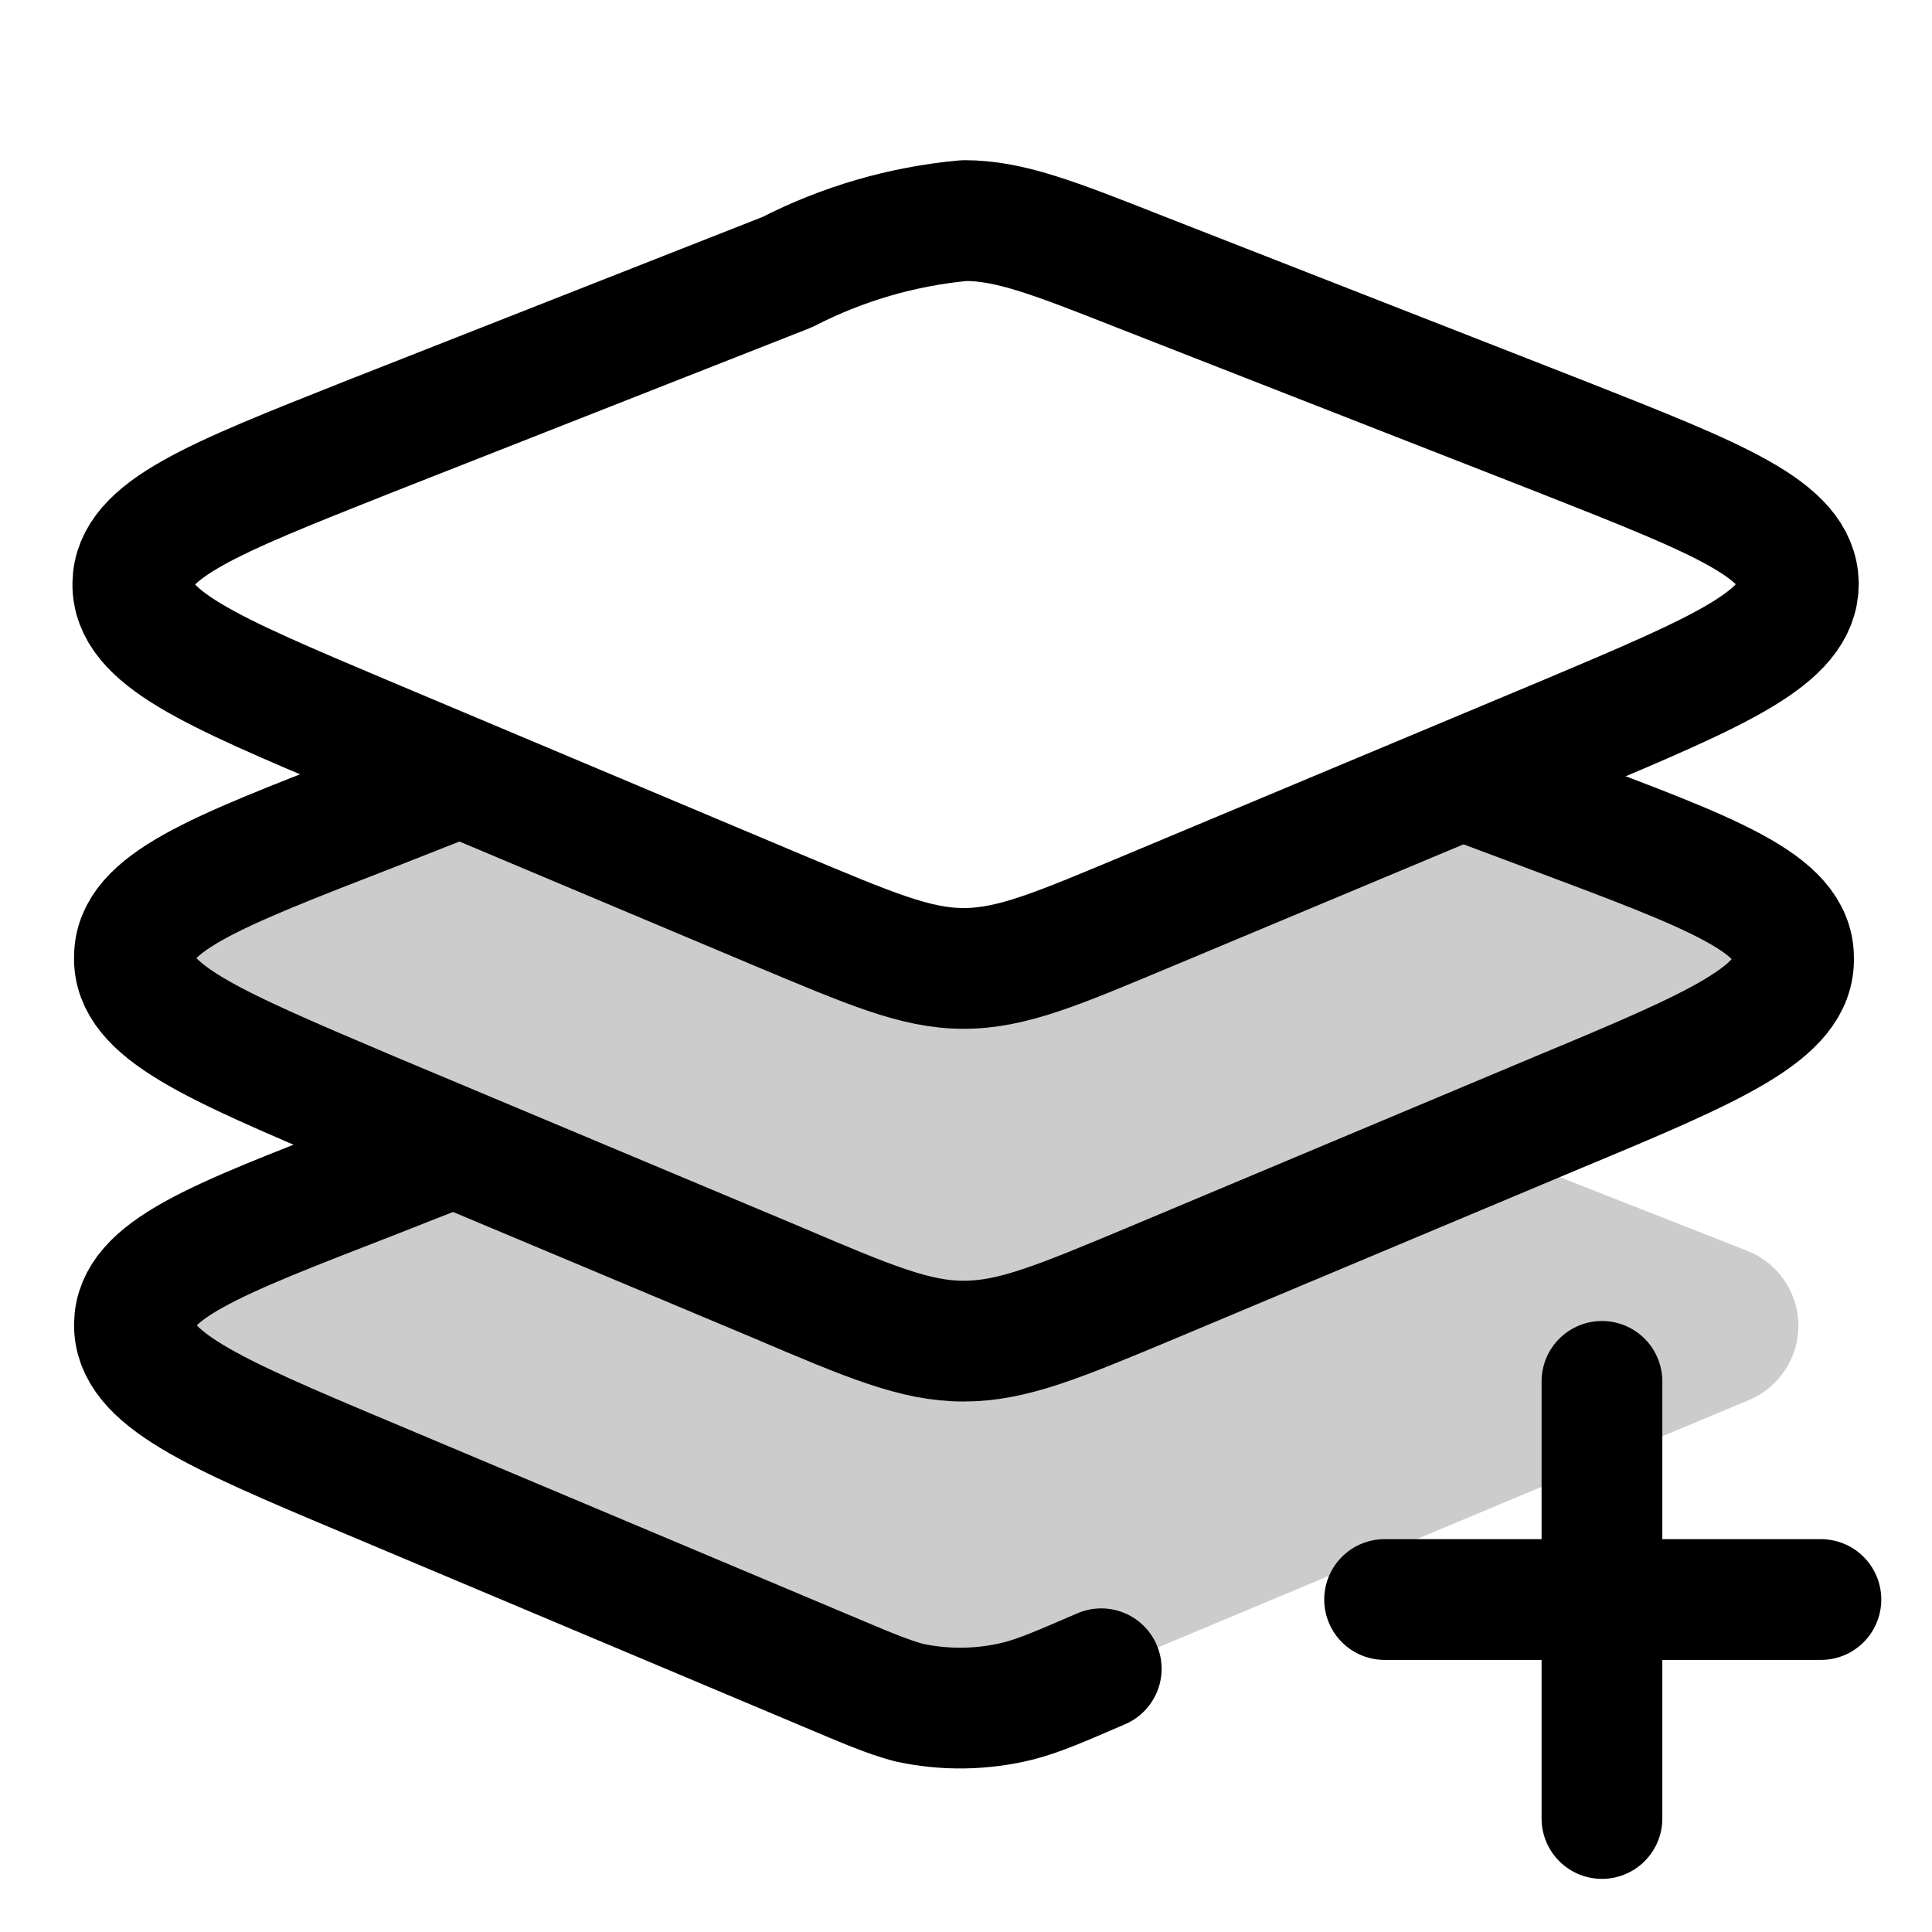
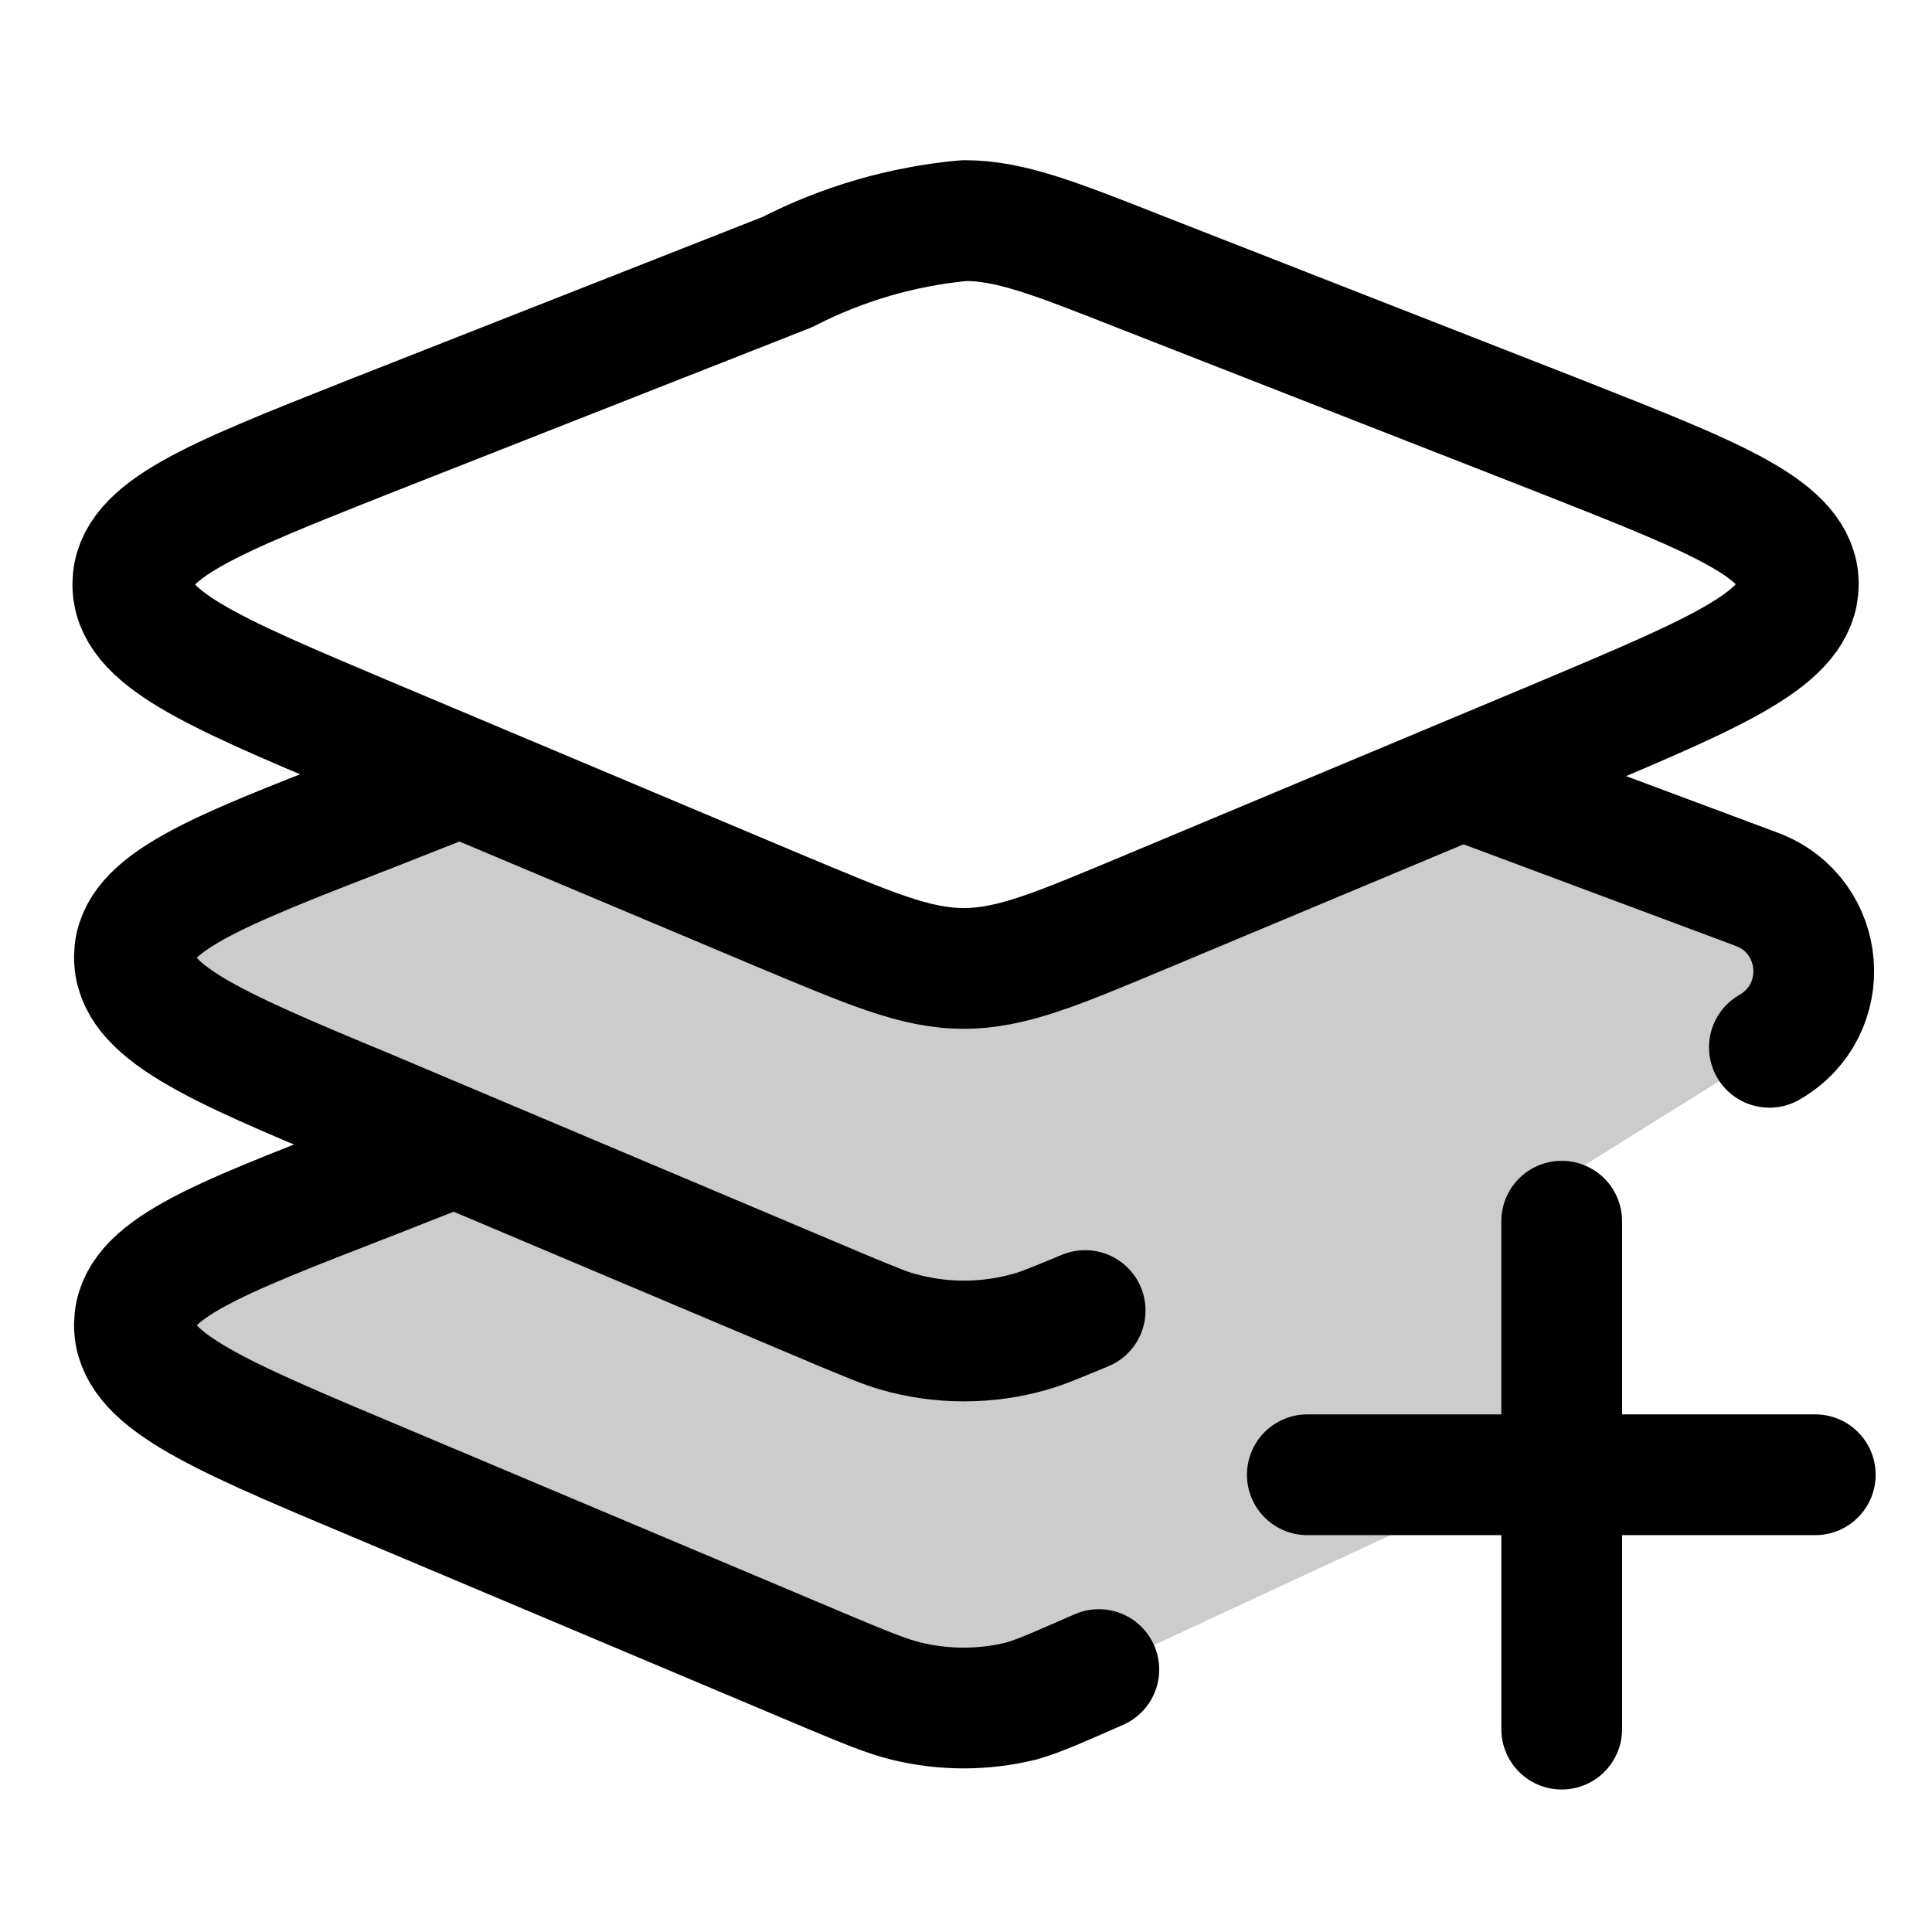
<svg xmlns="http://www.w3.org/2000/svg" width="24" height="24" viewBox="0 0 24 24" fill="none">
-   <path opacity=".2" d="m10.81 16.67-8.55-3.6a1 1 0 0 1 .02-1.86L5.62 9.9a1 1 0 0 1 .73 0l4.53 1.78a3 3 0 0 0 2.2 0l4.54-1.78a1 1 0 0 1 .73 0l3.36 1.31a1 1 0 0 1 .02 1.86l-8.6 3.6a3 3 0 0 1-2.32 0" fill="currentColor" />
-   <path opacity=".2" d="m10.81 21-8.55-3.61a1 1 0 0 1 .02-1.85l3.34-1.32a1 1 0 0 1 .73 0L10.88 16a3 3 0 0 0 2.2 0l4.54-1.78a1 1 0 0 1 .73 0l3.36 1.32a1 1 0 0 1 .02 1.85l-8.6 3.6a3 3 0 0 1-2.32 0" fill="currentColor" />
+   <path opacity=".2" d="m5.3 14.35-3.04-1.28a1 1 0 0 1 .02-1.86L5.62 9.9a1 1 0 0 1 .73 0l4.53 1.78a3 3 0 0 0 2.2 0l4.54-1.78a1 1 0 0 1 .73 0l3.36 1.31c.83.33 1 1.56.16 1.9l-2.42 1.51v3.44l-6.31 2.93a3 3 0 0 1-2.33 0l-8.55-3.6a1 1 0 0 1 .02-1.85z" fill="currentColor" />
  <path d="m4.57 5.43 5.21-2.05a6 6 0 0 1 2.2-.64c.56 0 1.1.21 2.19.64l5.24 2.05c1.95.77 2.92 1.15 2.93 1.82 0 .67-.96 1.08-2.88 1.89L14.3 11.3h0c-1.15.48-1.72.73-2.33.73-.6 0-1.17-.25-2.32-.73L4.52 9.14C2.6 8.33 1.64 7.92 1.65 7.25s.98-1.05 2.92-1.82" stroke="currentColor" stroke-width="1.5" stroke-linecap="round" stroke-linejoin="round" />
-   <path d="m18.24 9.71 1.04.39c2 .75 3 1.12 3 1.8.02.68-.96 1.1-2.93 1.92l-5.05 2.12c-1.15.48-1.72.72-2.33.72-.6 0-1.17-.24-2.32-.73l-5.1-2.14c-1.93-.82-2.9-1.23-2.88-1.9 0-.67.98-1.05 2.94-1.81l.94-.37" stroke="currentColor" stroke-width="1.5" stroke-linecap="round" stroke-linejoin="round" />
-   <path d="m5.55 14.28-.94.37c-1.96.76-2.93 1.13-2.94 1.8s.95 1.09 2.88 1.9l5.7 2.4c.52.22.78.33 1.04.4a3 3 0 0 0 1.36-.02c.27-.07.52-.18 1.03-.4" stroke="currentColor" stroke-width="1.5" stroke-linecap="round" stroke-linejoin="round" />
-   <path d="M17.2 19.87h5.42" stroke="currentColor" stroke-width="1.5" stroke-linecap="round" stroke-linejoin="round" />
-   <path d="M19.9 22.59v-5.43" stroke="currentColor" stroke-width="1.5" stroke-linecap="round" stroke-linejoin="round" />
+   <path d="m5.55 9.71-.94.37c-1.96.76-2.93 1.14-2.94 1.8-.01.68.95 1.1 2.88 1.9l5.92 2.5c.34.14.5.21.67.26a3 3 0 0 0 1.67 0c.17-.05.33-.12.67-.26" stroke="currentColor" stroke-width="1.5" stroke-linecap="round" stroke-linejoin="round" />
+   <path d="m18.24 9.71 3.59 1.34c.86.33.95 1.5.15 1.96" stroke="currentColor" stroke-width="1.5" stroke-linecap="round" stroke-linejoin="round" />
+   <path d="m5.55 14.28-.94.37c-1.96.76-2.93 1.13-2.94 1.8s.95 1.09 2.88 1.9l5.74 2.42c.48.2.72.3.96.36a3 3 0 0 0 1.44 0c.24-.07.48-.18.96-.39" stroke="currentColor" stroke-width="1.5" stroke-linecap="round" stroke-linejoin="round" />
+   <path d="M19.4 15.17v6.31" stroke="currentColor" stroke-width="1.5" stroke-linecap="round" stroke-linejoin="round" />
+   <path d="M16.24 18.32h6.31" stroke="currentColor" stroke-width="1.5" stroke-linecap="round" stroke-linejoin="round" />
</svg>
